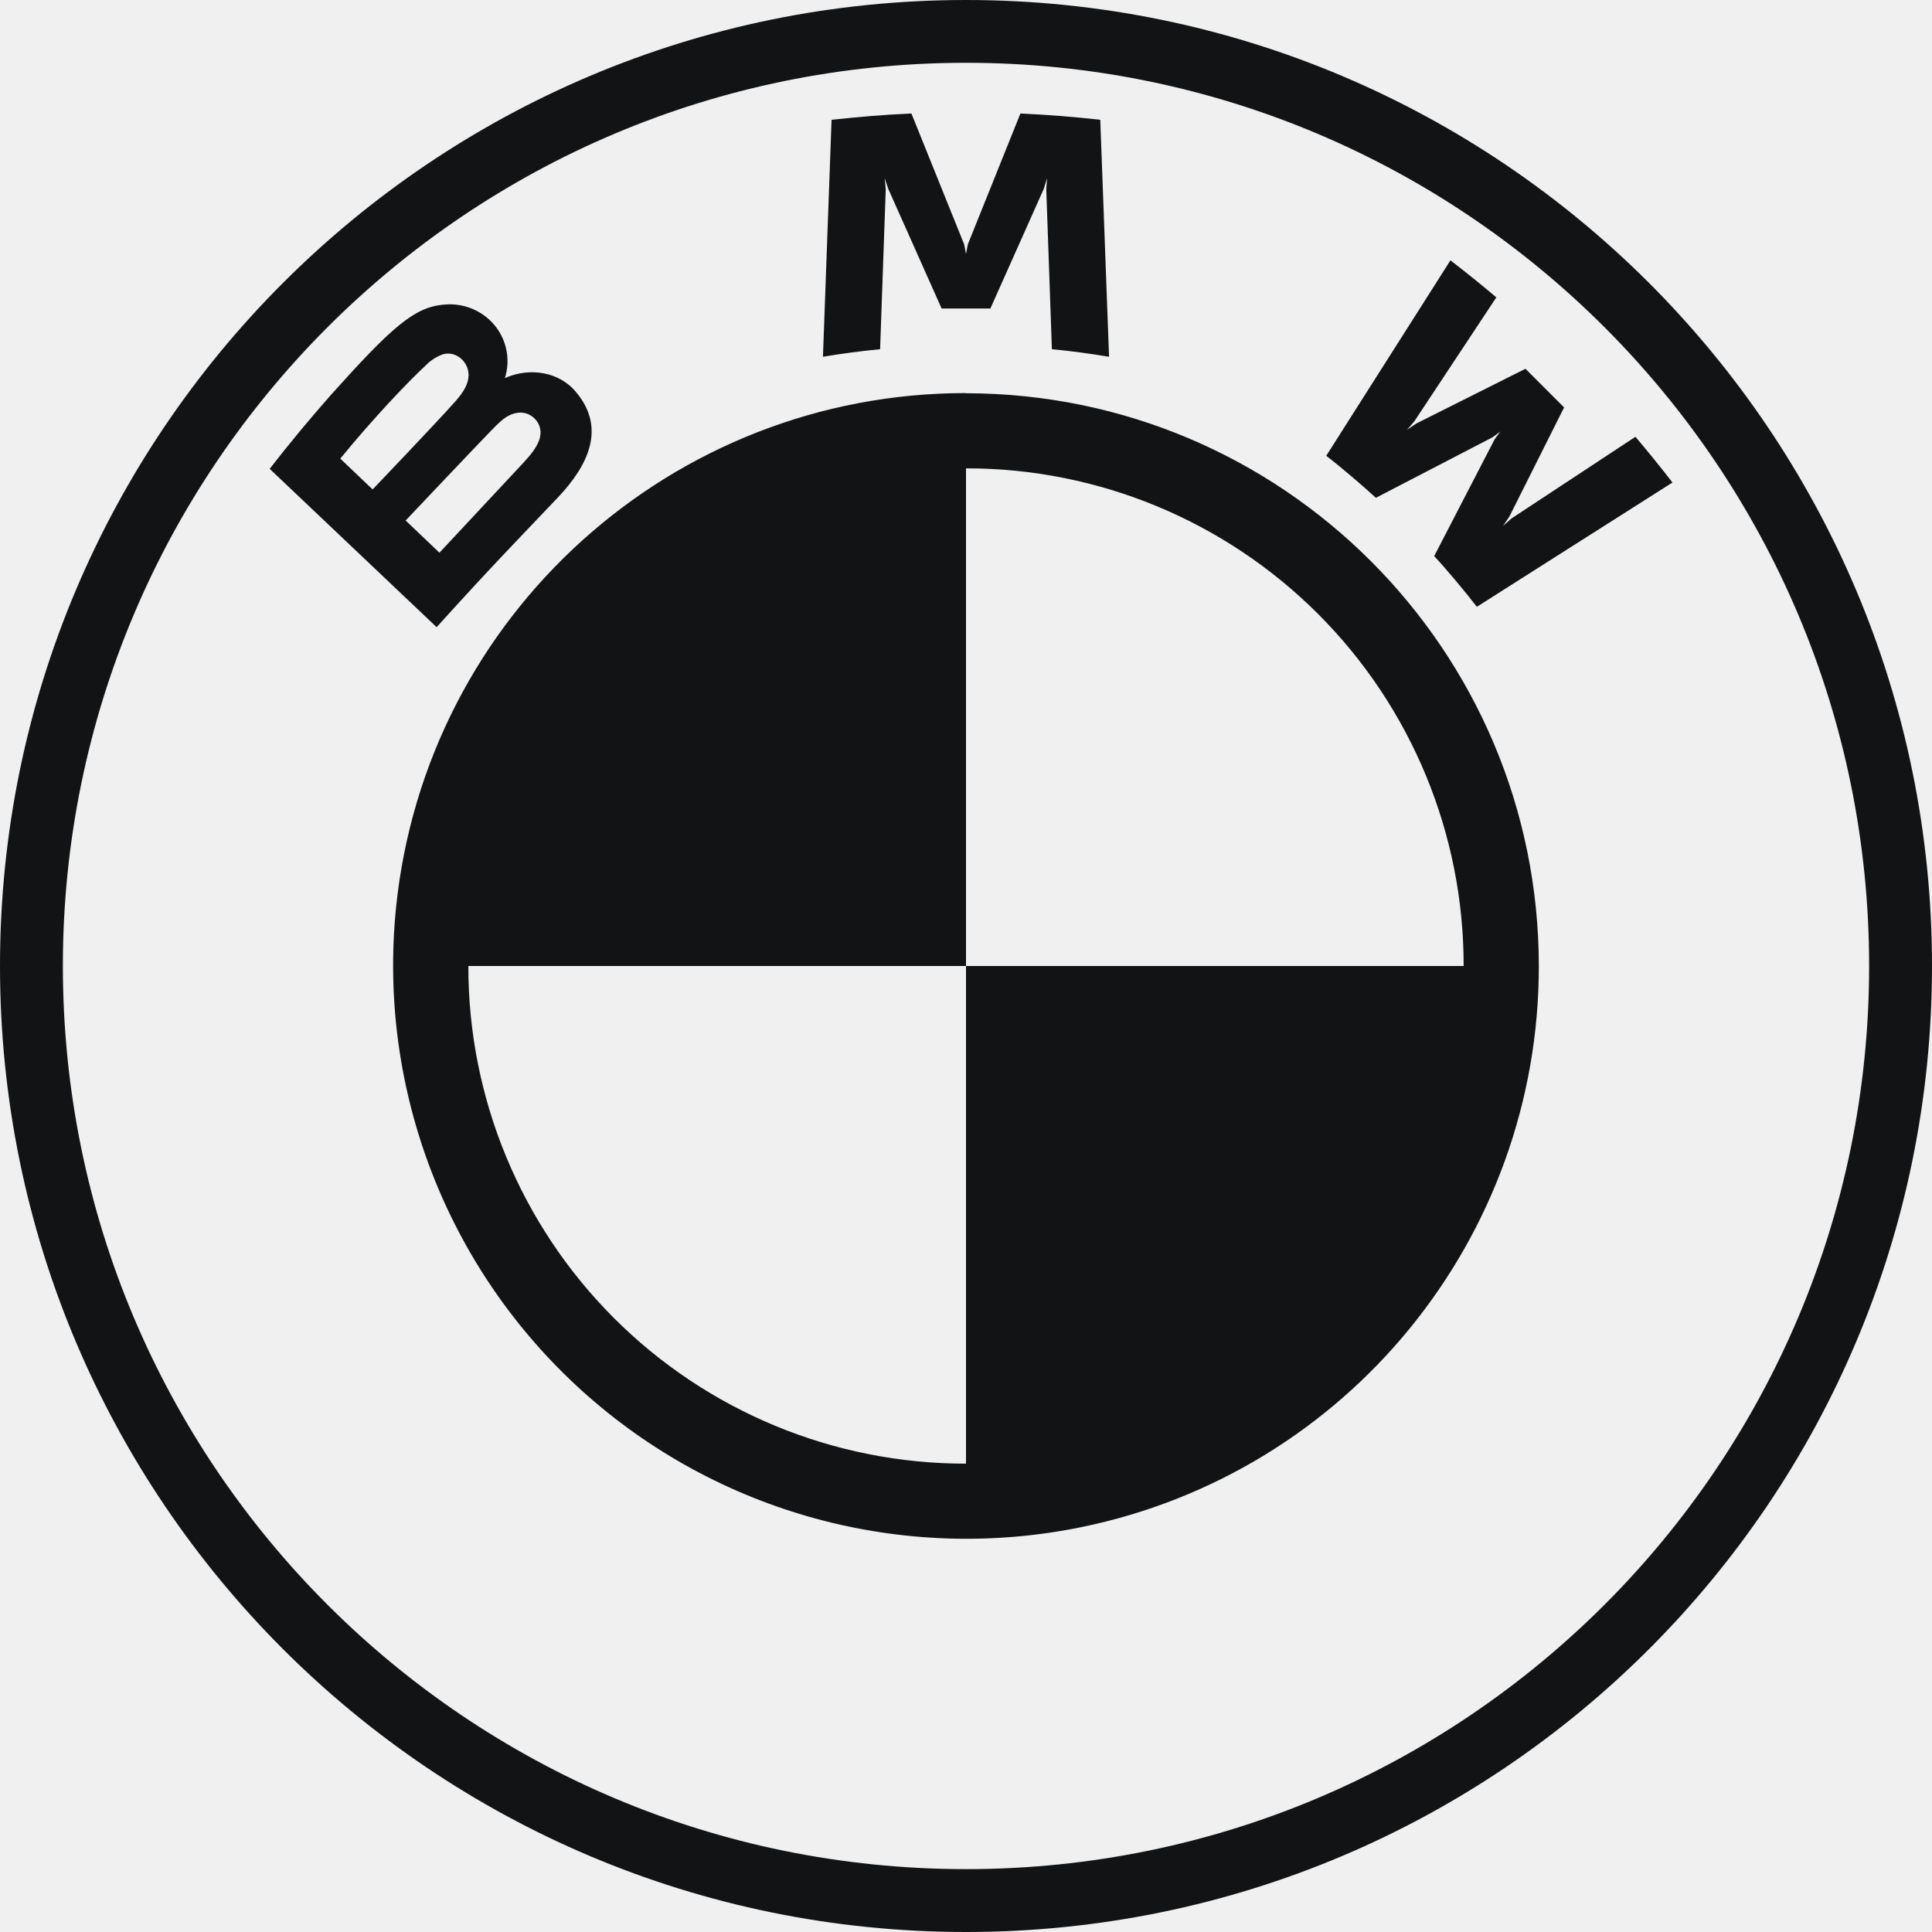
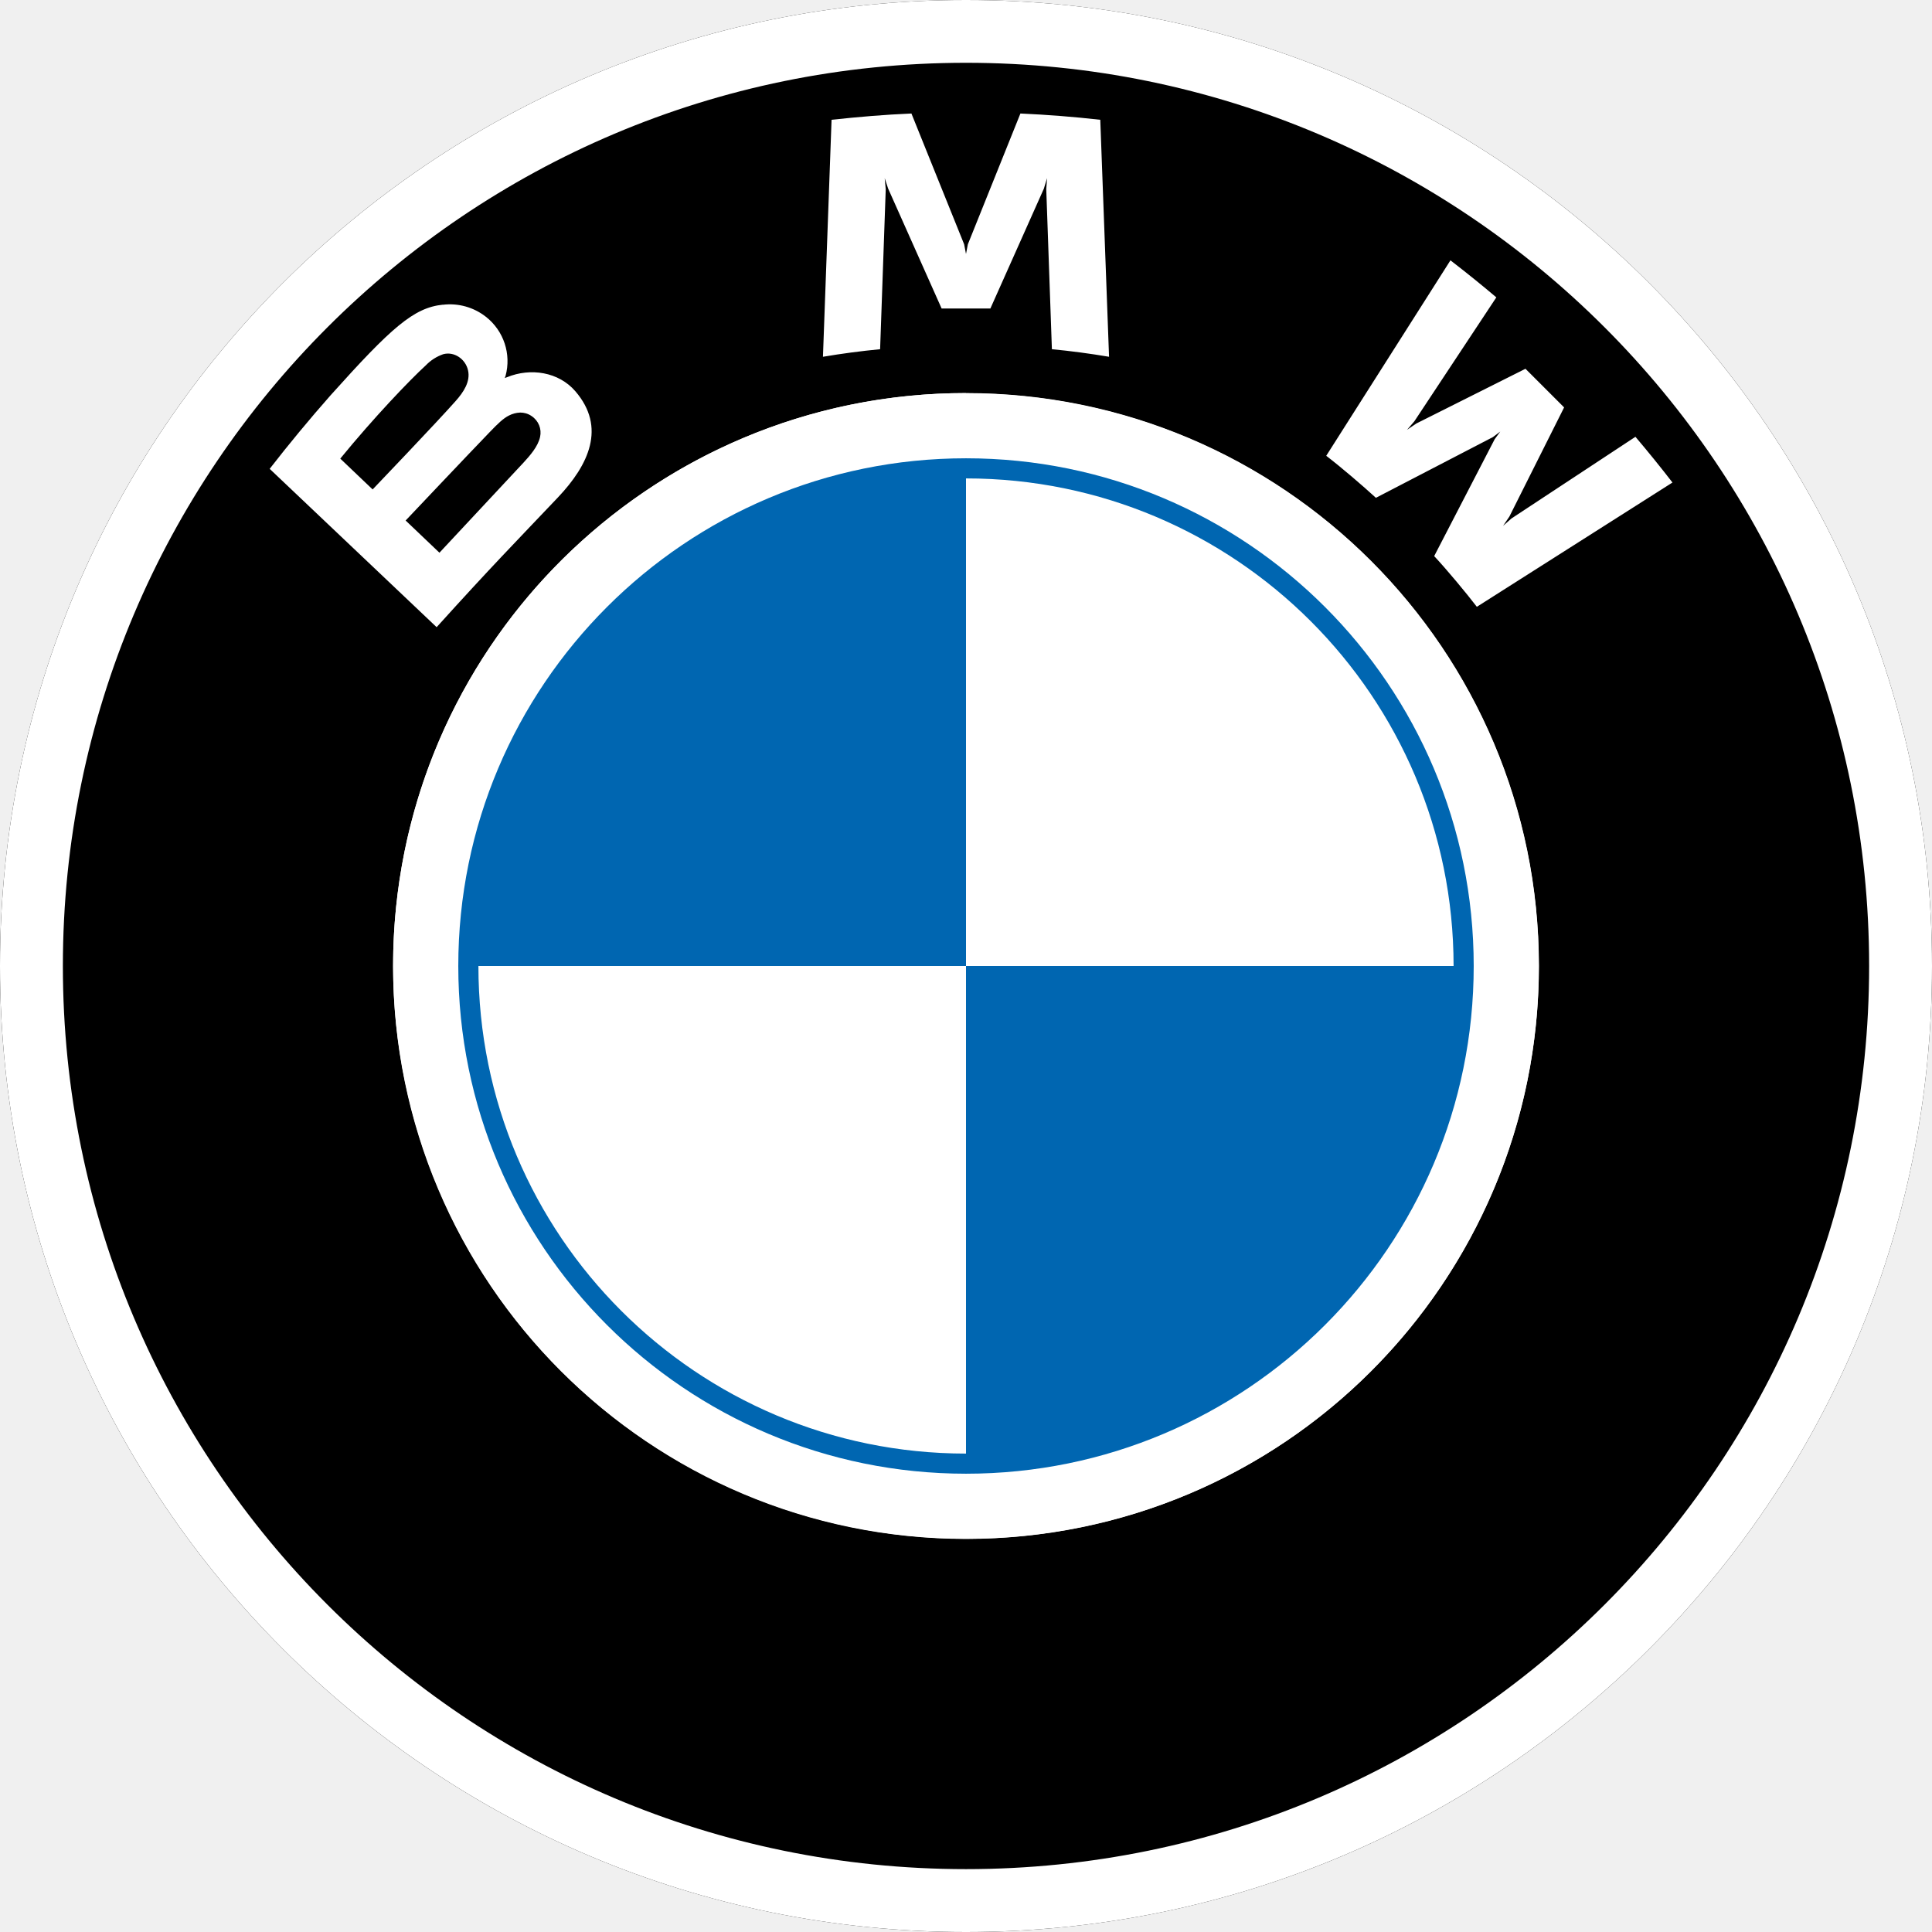
- <svg xmlns="http://www.w3.org/2000/svg" fill="#111315" role="img" viewBox="0 0 24 24">
-   <path d="M12 0C5.373 0 0 5.373 0 12s5.373 12 12 12 12-5.373 12-12S18.627 0 12 0zm0 .78C18.196.78 23.219 5.803 23.219 12c0 6.196-5.022 11.219-11.219 11.219C5.803 23.219.781 18.196.781 12S5.804.78 12 .78zm-.678.63c-.33.014-.66.042-.992.078l-.107 2.944a9.95 9.95 0 0 1 .71-.094l.07-1.988-.013-.137.043.13.664 1.489h.606l.664-1.488.04-.131-.01.137.07 1.988c.232.022.473.054.71.094l-.109-2.944a14.746 14.746 0 0 0-.992-.078l-.653 1.625-.023.12-.023-.12-.655-1.625zm6.696 1.824l-1.543 2.428c.195.15.452.371.617.522l1.453-.754.092-.069-.069.094-.752 1.453c.163.175.398.458.53.63l2.43-1.544a16.135 16.135 0 0 0-.46-.568L18.777 6.44l-.105.092.078-.115.68-1.356-.48-.48-1.356.68-.115.078.091-.106 1.018-1.539c-.18-.152-.351-.291-.57-.46zM5.5 3.785c-.36.037-.638.283-1.393 1.125a18.97 18.97 0 0 0-.757.914l2.074 1.967c.687-.76.966-1.042 1.508-1.613.383-.405.6-.87.216-1.317-.208-.242-.558-.295-.85-.175l-.028.01.01-.026a.7.7 0 0 0-.243-.734.724.724 0 0 0-.537-.15zm.006.615c.136-.037.277.06.308.2.032.14-.056.272-.154.382-.22.25-1.031 1.098-1.031 1.098l-.402-.383c.417-.51.861-.974 1.062-1.158a.55.55 0 0 1 .217-.139zM12 4.883a7.114 7.114 0 0 0-7.08 6.388v.002a7.122 7.122 0 0 0 8.516 7.697 7.112 7.112 0 0 0 5.68-6.97A7.122 7.122 0 0 0 12 4.885v-.002zm-5.537.242c.047 0 .096.013.14.043.088.059.128.16.106.26-.026.119-.125.231-.205.318l-1.045 1.12-.42-.4s.787-.832 1.045-1.099c.102-.106.168-.17.238-.205a.331.331 0 0 1 .14-.037zM12 5.818A6.175 6.175 0 0 1 18.182 12H12v6.182A6.175 6.175 0 0 1 5.818 12H12V5.818Z" />
+ <svg xmlns="http://www.w3.org/2000/svg" role="img" viewBox="0 0 24 24">
+   <circle cx="12" cy="12" r="12" fill="#000" />
+   <path fill="#fff" d="M12 0C5.373 0 0 5.373 0 12s5.373 12 12 12 12-5.373 12-12S18.627 0 12 0zm0 .78C18.196.78 23.219 5.803 23.219 12c0 6.196-5.022 11.219-11.219 11.219C5.803 23.219.781 18.196.781 12S5.804.78 12 .78zm-.678.63c-.33.014-.66.042-.992.078l-.107 2.944a9.95 9.95 0 0 1 .71-.094l.07-1.988-.013-.137.043.13.664 1.489h.606l.664-1.488.04-.131-.01.137.07 1.988c.232.022.473.054.71.094l-.109-2.944a14.746 14.746 0 0 0-.992-.078l-.653 1.625-.023.12-.023-.12-.655-1.625zm6.696 1.824l-1.543 2.428c.195.15.452.371.617.522l1.453-.754.092-.069-.069.094-.752 1.453c.163.175.398.458.53.63l2.43-1.544a16.135 16.135 0 0 0-.46-.568L18.777 6.44l-.105.092.078-.115.68-1.356-.48-.48-1.356.68-.115.078.091-.106 1.018-1.539c-.18-.152-.351-.291-.57-.46zM5.5 3.785c-.36.037-.638.283-1.393 1.125a18.97 18.97 0 0 0-.757.914l2.074 1.967c.687-.76.966-1.042 1.508-1.613.383-.405.6-.87.216-1.317-.208-.242-.558-.295-.85-.175l-.028.01.01-.026a.7.7 0 0 0-.243-.734.724.724 0 0 0-.537-.15zm.006.615c.136-.037.277.06.308.2.032.14-.056.272-.154.382-.22.25-1.031 1.098-1.031 1.098l-.402-.383c.417-.51.861-.974 1.062-1.158a.55.55 0 0 1 .217-.139zM12 4.883a7.114 7.114 0 0 0-7.08 6.388v.002a7.122 7.122 0 0 0 8.516 7.697 7.112 7.112 0 0 0 5.68-6.97A7.122 7.122 0 0 0 12 4.885v-.002zm-5.537.242c.047 0 .096.013.14.043.088.059.128.16.106.26-.026.119-.125.231-.205.318l-1.045 1.12-.42-.4s.787-.832 1.045-1.099c.102-.106.168-.17.238-.205a.331.331 0 0 1 .14-.037zM12 5.818A6.175 6.175 0 0 1 18.182 12H12v6.182A6.175 6.175 0 0 1 5.818 12H12V5.818Z" />
+   <circle cx="12" cy="12" r="7.117" fill="#fff" />
+   <path fill="#0066B1" d="M12 5.818A6.182 6.182 0 0 0 5.818 12H12zM12 18.182A6.182 6.182 0 0 0 18.182 12H12z" />
+   <circle cx="12" cy="12" r="6.182" fill="none" stroke="#0066B1" stroke-width=".25" />
</svg>
